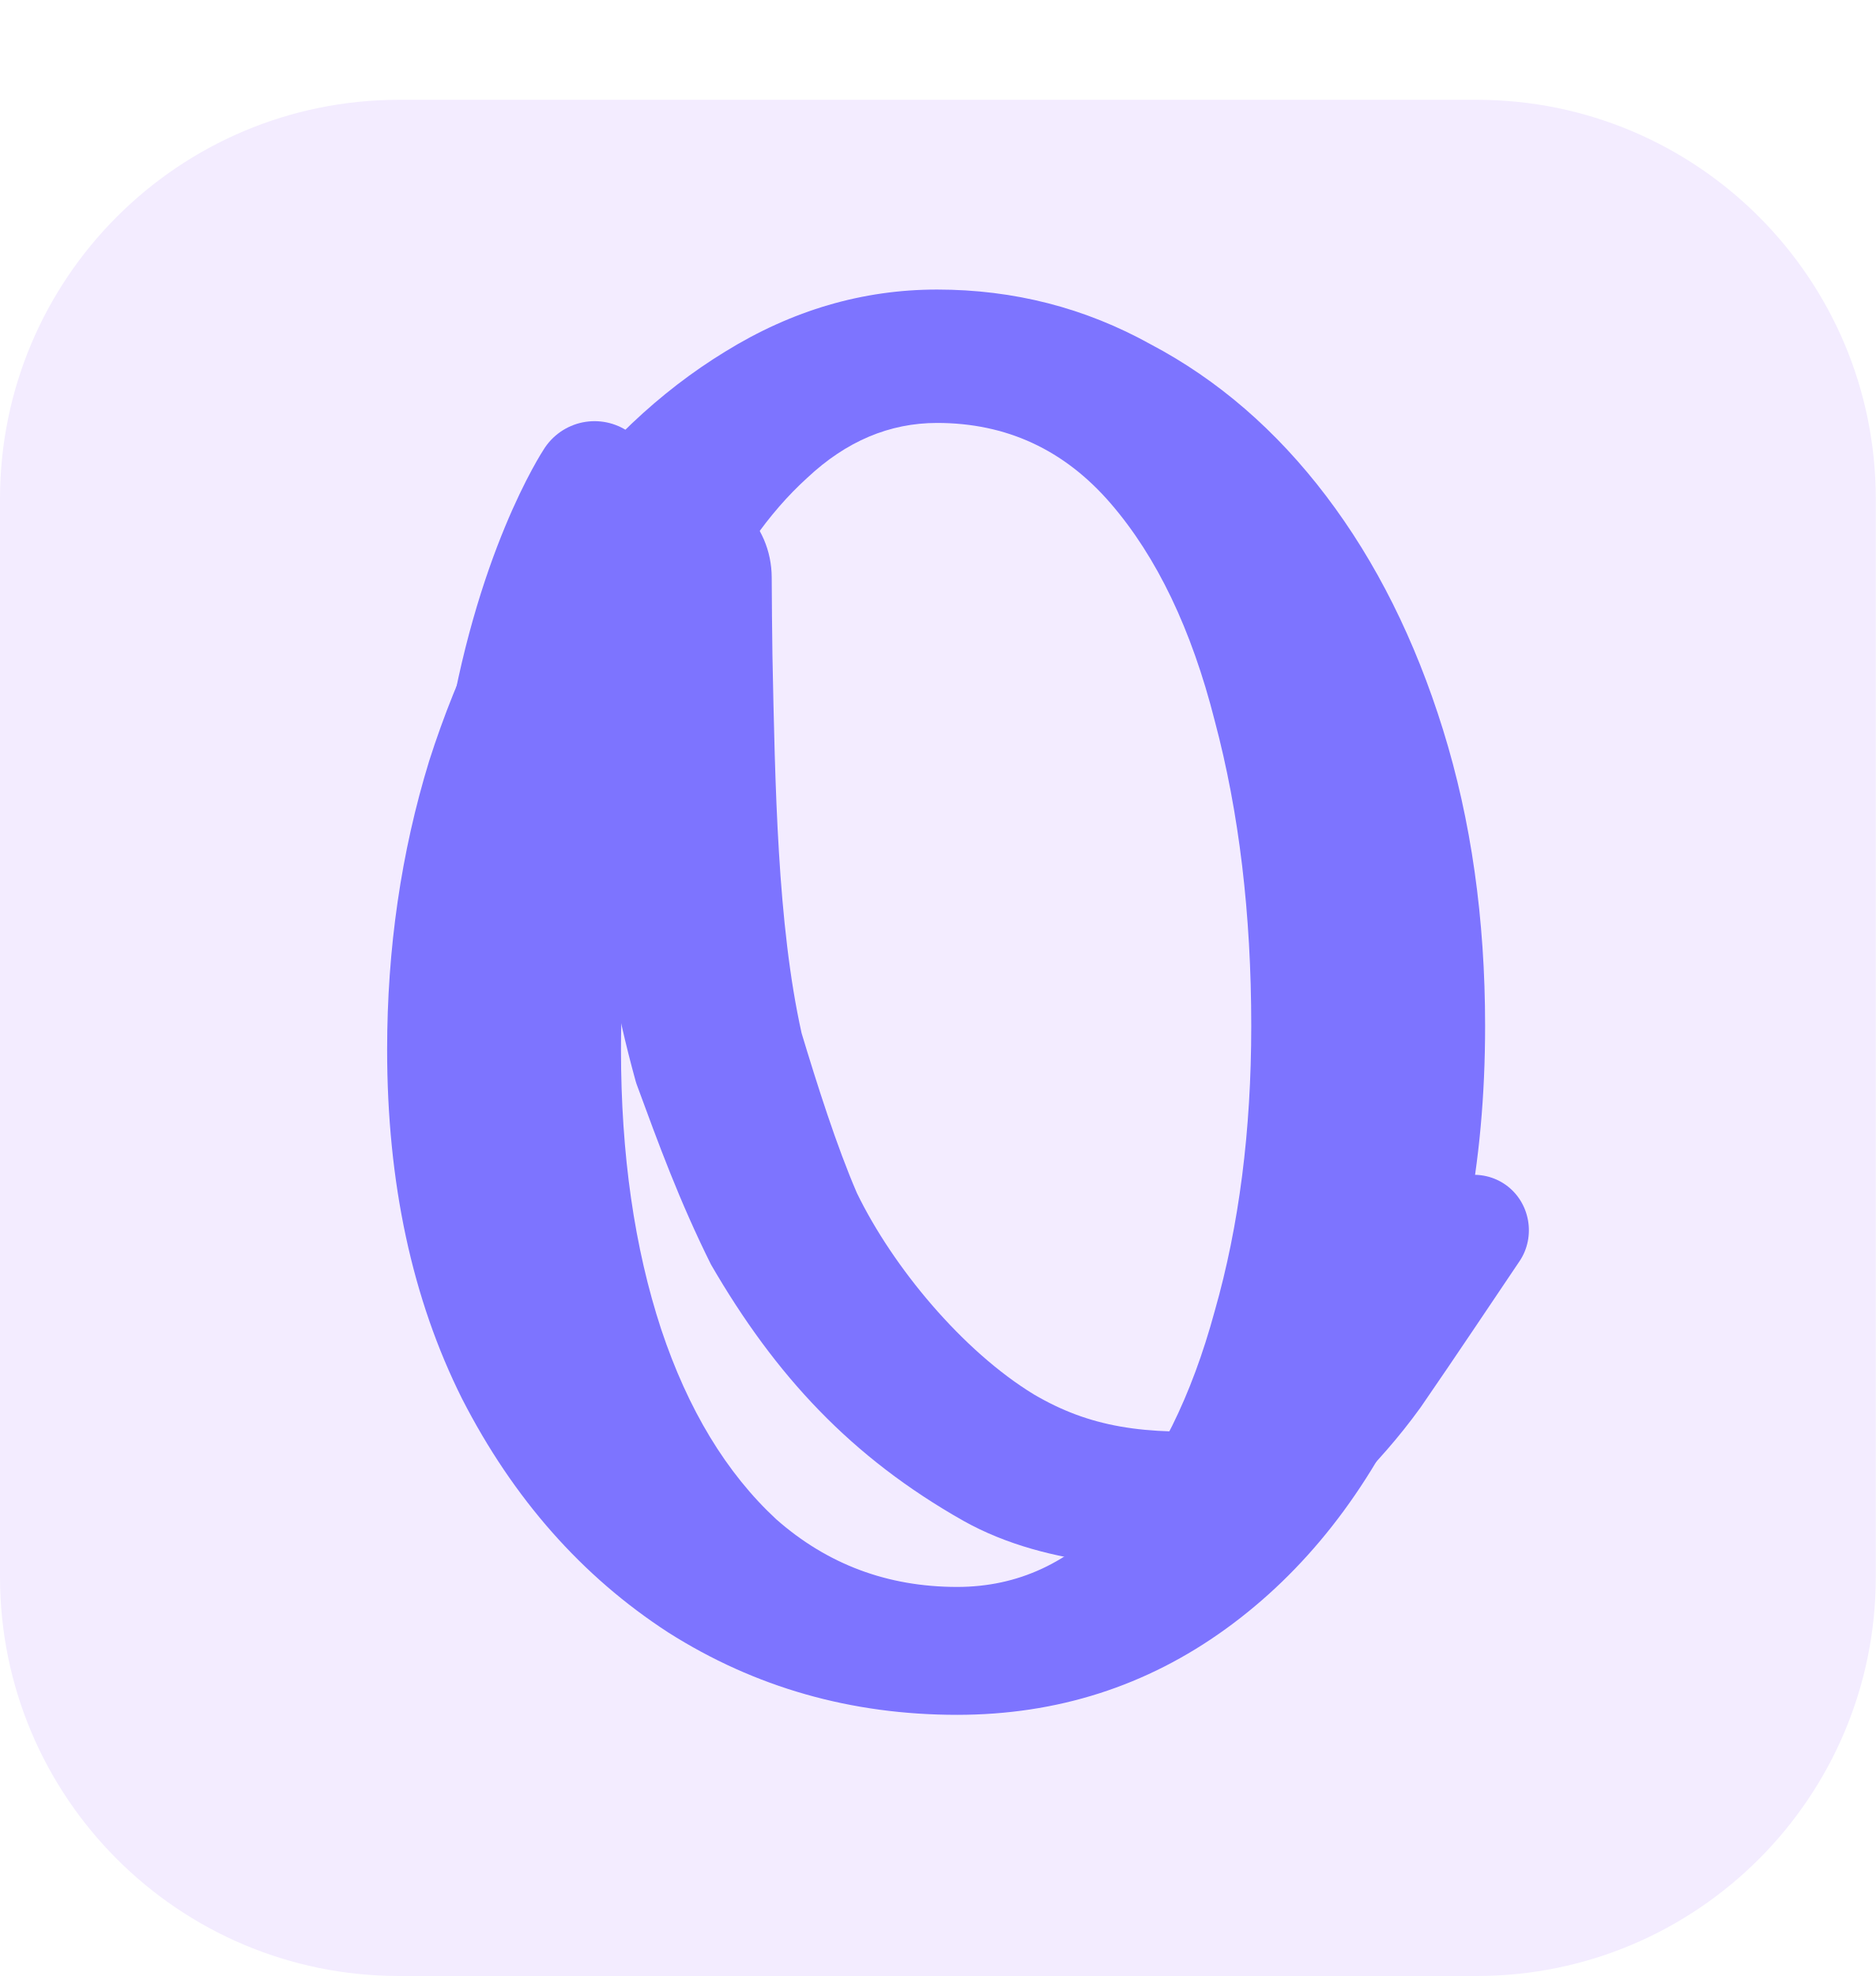
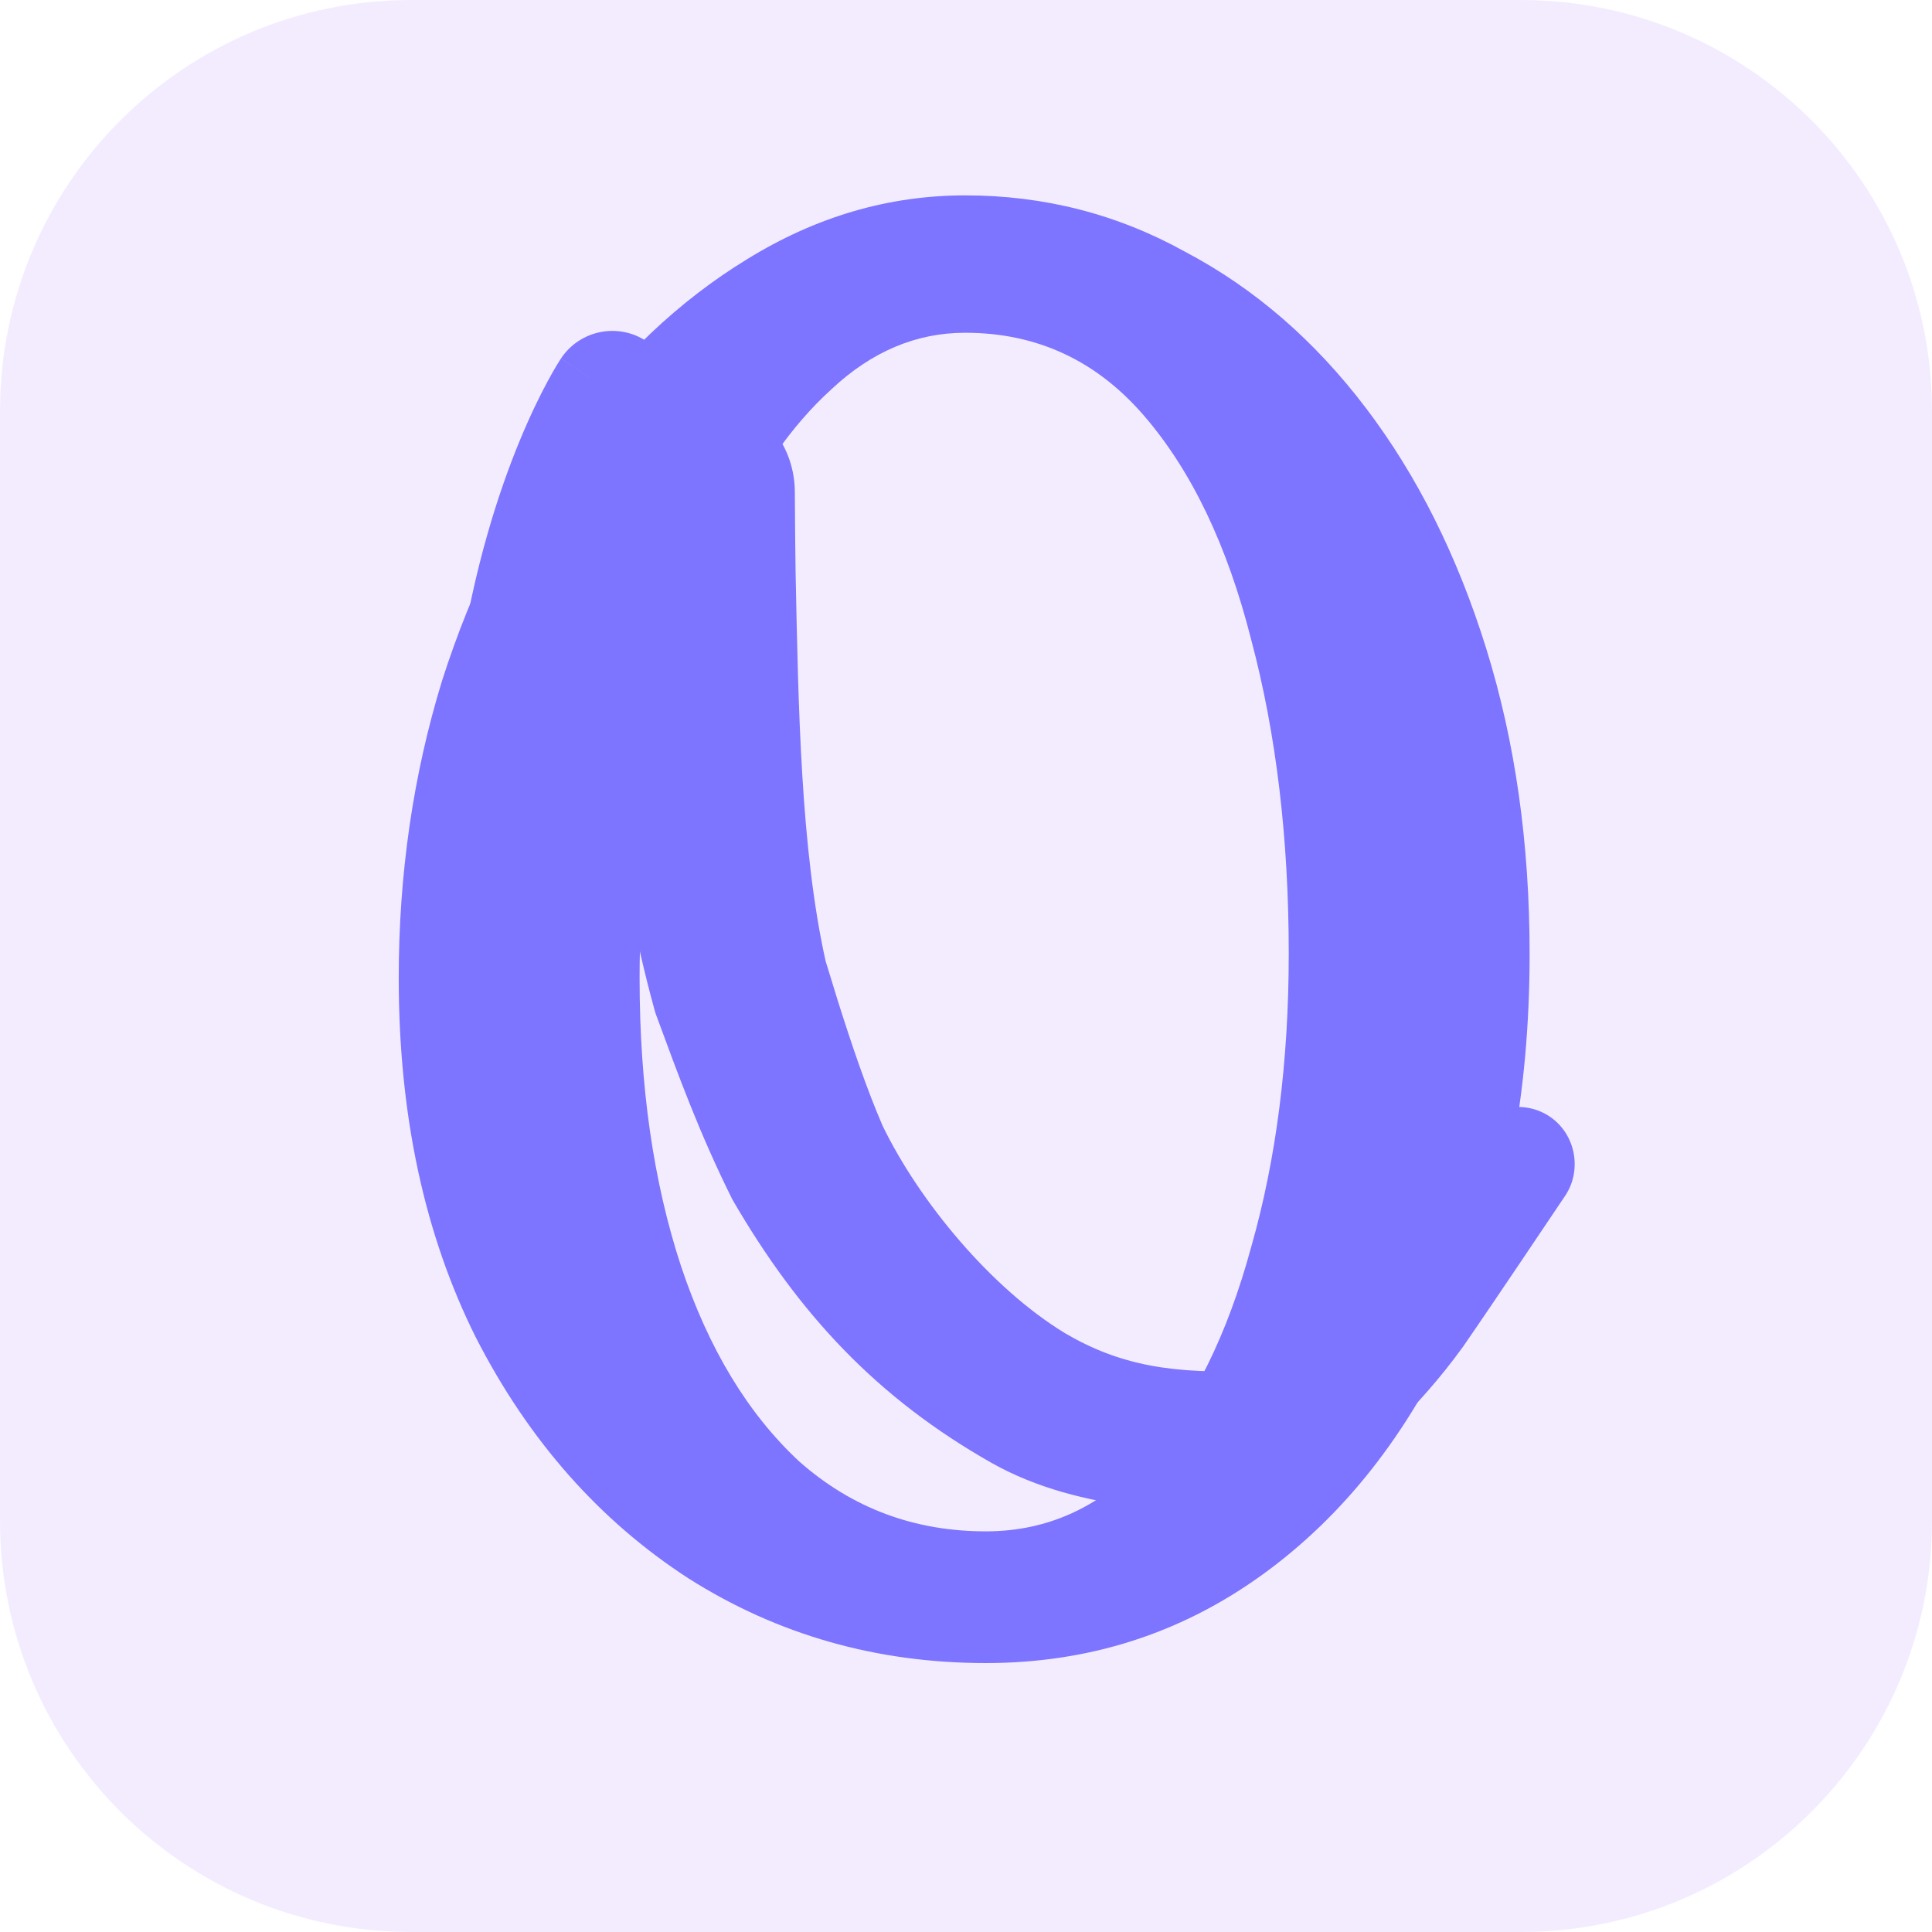
- <svg xmlns="http://www.w3.org/2000/svg" width="94" height="99" viewBox="0 0 94 99" fill="none">
-   <rect y="5" width="94" height="94" rx="20" fill="#F3ECFF" />
-   <path d="M74.422 51.401C74.422 58.359 73.232 64.432 70.851 69.62C68.532 74.746 65.389 78.744 61.422 81.613C57.455 84.481 52.969 85.915 47.964 85.915C42.654 85.915 37.832 84.542 33.499 81.796C29.166 78.988 25.717 75.082 23.154 70.077C20.651 65.073 19.4 59.244 19.4 52.591C19.4 47.526 20.102 42.704 21.506 38.126C22.971 33.549 24.985 29.49 27.548 25.95C30.112 22.41 33.041 19.633 36.337 17.619C39.694 15.544 43.234 14.507 46.957 14.507C50.802 14.507 54.372 15.422 57.668 17.253C61.025 19.023 63.955 21.556 66.457 24.852C68.959 28.147 70.912 32.054 72.316 36.57C73.72 41.087 74.422 46.03 74.422 51.401ZM62.703 51.401C62.703 45.786 62.093 40.69 60.873 36.112C59.713 31.535 57.973 27.903 55.654 25.218C53.335 22.532 50.436 21.19 46.957 21.19C44.577 21.19 42.41 22.105 40.457 23.936C38.504 25.706 36.825 28.117 35.422 31.169C34.079 34.159 33.011 37.516 32.217 41.239C31.485 44.962 31.119 48.746 31.119 52.591C31.119 57.84 31.79 62.509 33.133 66.598C34.476 70.627 36.398 73.8 38.901 76.12C41.464 78.378 44.485 79.507 47.964 79.507C51.016 79.507 53.64 78.286 55.837 75.845C58.034 73.343 59.713 69.955 60.873 65.683C62.093 61.411 62.703 56.65 62.703 51.401Z" fill="#7D74FF" />
-   <path d="M38.672 28.927C38.667 27.601 38.132 26.346 37.163 25.439C36.196 24.533 34.875 24.049 33.512 24.093C32.149 24.138 30.862 24.707 29.956 25.674C29.049 26.642 28.597 27.93 28.678 29.254C28.678 29.254 28.678 29.254 28.678 29.254C28.758 30.593 28.845 31.933 28.94 33.275C29.51 40.106 29.775 46.65 31.856 54.175L31.899 54.312C33.016 57.346 34.032 60.142 35.63 63.356C38.863 68.934 42.67 73.024 48.278 76.195C52.555 78.595 58.25 78.738 61.733 78.227C62.845 78.184 63.239 77.934 63.636 77.774C64.015 77.597 64.285 77.433 64.538 77.271C65.031 76.951 65.418 76.646 65.787 76.341C66.516 75.734 67.143 75.133 67.753 74.518C68.971 73.267 70.044 72.096 71.185 70.519C72.122 69.163 73.023 67.826 73.93 66.482C74.674 65.38 75.416 64.277 76.154 63.177C76.553 62.582 76.699 61.842 76.569 61.127C76.438 60.412 76.042 59.781 75.458 59.365C74.875 58.95 74.149 58.782 73.43 58.892C72.712 59.003 72.061 59.383 71.629 59.954C71.629 59.954 71.629 59.954 71.629 59.954C70.834 61.005 70.033 62.065 69.233 63.118C68.259 64.399 67.275 65.697 66.31 66.939C65.548 67.88 64.426 69.015 63.376 69.967C62.844 70.448 62.299 70.909 61.787 71.286C61.534 71.472 61.284 71.639 61.106 71.736C61.02 71.784 60.948 71.812 60.964 71.799C61.004 71.796 61.018 71.686 61.733 71.648C57.283 71.929 54.575 71.487 51.807 69.86C48.234 67.682 44.746 63.488 42.943 59.776C41.932 57.439 40.964 54.396 40.128 51.626L40.17 51.763C38.955 46.309 38.843 39.349 38.709 32.854C38.69 31.548 38.678 30.239 38.672 28.927Z" fill="#7D74FF" />
-   <path d="M24.128 62.835C23.339 60.308 23.939 46.77 25.313 37.777C26.687 28.783 29.795 24.101 29.795 24.101" stroke="#7D74FF" stroke-width="6" stroke-linecap="round" />
+ <svg xmlns="http://www.w3.org/2000/svg" width="94" height="94" viewBox="0 0 94 94" fill="none">
+   <rect width="94" height="94" rx="20" fill="#F3ECFF" />
+   <path d="M74.422 46.401C74.422 53.359 73.232 59.432 70.851 64.62C68.532 69.746 65.389 73.744 61.422 76.613C57.455 79.481 52.969 80.915 47.964 80.915C42.654 80.915 37.832 79.542 33.499 76.796C29.166 73.988 25.717 70.082 23.154 65.077C20.651 60.073 19.4 54.244 19.4 47.591C19.4 42.526 20.102 37.704 21.506 33.126C22.971 28.549 24.985 24.49 27.548 20.95C30.112 17.41 33.041 14.633 36.337 12.619C39.694 10.544 43.234 9.506 46.957 9.506C50.802 9.506 54.372 10.422 57.668 12.253C61.025 14.023 63.955 16.556 66.457 19.852C68.959 23.147 70.912 27.054 72.316 31.57C73.72 36.087 74.422 41.03 74.422 46.401ZM62.703 46.401C62.703 40.786 62.093 35.69 60.873 31.112C59.713 26.535 57.973 22.903 55.654 20.218C53.335 17.532 50.436 16.19 46.957 16.19C44.577 16.19 42.41 17.105 40.457 18.936C38.504 20.706 36.825 23.117 35.422 26.169C34.079 29.159 33.011 32.516 32.217 36.239C31.485 39.962 31.119 43.746 31.119 47.591C31.119 52.84 31.79 57.509 33.133 61.598C34.476 65.627 36.398 68.8 38.901 71.12C41.464 73.378 44.485 74.507 47.964 74.507C51.016 74.507 53.64 73.286 55.837 70.845C58.034 68.343 59.713 64.955 60.873 60.683C62.093 56.411 62.703 51.65 62.703 46.401Z" fill="#7D74FF" />
+   <path d="M33.512 19.093C34.875 19.049 36.196 19.533 37.163 20.439C38.132 21.346 38.666 22.601 38.672 23.927C38.678 25.239 38.69 26.548 38.709 27.854C38.843 34.349 38.955 41.309 40.17 46.763L40.778 48.74C41.451 50.873 42.185 53.023 42.943 54.775C44.746 58.488 48.234 62.682 51.807 64.86C54.464 66.422 57.066 66.89 61.208 66.677C61.373 66.578 61.58 66.439 61.787 66.286C62.299 65.909 62.843 65.448 63.376 64.967C64.426 64.015 65.547 62.88 66.31 61.939C67.274 60.697 68.259 59.399 69.233 58.118C70.032 57.064 70.835 56.006 71.629 54.955C72.061 54.383 72.712 54.003 73.43 53.892C74.148 53.782 74.875 53.95 75.458 54.365C76.042 54.781 76.438 55.413 76.569 56.128C76.698 56.842 76.553 57.581 76.154 58.176C75.416 59.277 74.673 60.38 73.93 61.482C73.022 62.826 72.122 64.163 71.186 65.519C70.045 67.096 68.971 68.267 67.753 69.517C67.144 70.133 66.516 70.734 65.786 71.342C65.418 71.646 65.03 71.95 64.538 72.27C64.285 72.433 64.016 72.597 63.637 72.774C63.239 72.934 62.845 73.184 61.733 73.227C58.25 73.738 52.555 73.595 48.277 71.195C42.67 68.024 38.862 63.933 35.63 58.355C34.031 55.142 33.015 52.346 31.898 49.312L31.857 49.175C29.775 41.65 29.51 35.107 28.941 28.275C28.846 26.933 28.759 25.593 28.678 24.254C28.597 22.93 29.049 21.642 29.956 20.675C30.862 19.707 32.149 19.138 33.512 19.093ZM61.113 66.73C60.999 66.765 60.985 66.797 60.964 66.799C60.949 66.812 61.019 66.784 61.106 66.736C61.108 66.735 61.111 66.732 61.113 66.73Z" fill="#7D74FF" />
+   <path d="M27.296 17.439C28.212 16.06 30.074 15.685 31.454 16.602C32.834 17.519 33.21 19.379 32.296 20.759L32.297 20.76L32.299 20.756C32.3 20.754 32.301 20.752 32.302 20.751L32.296 20.762C32.284 20.779 32.262 20.815 32.23 20.869C32.165 20.975 32.061 21.152 31.928 21.399C31.661 21.894 31.275 22.668 30.842 23.714C29.977 25.807 28.926 28.994 28.279 33.232C27.612 37.599 27.125 43.123 26.906 47.872C26.796 50.243 26.754 52.385 26.786 54.064C26.802 54.905 26.836 55.601 26.884 56.136C26.935 56.712 26.99 56.938 26.991 56.944C27.485 58.526 26.603 60.207 25.022 60.7C23.44 61.192 21.758 60.309 21.264 58.727C20.918 57.617 20.819 55.862 20.788 54.173C20.753 52.322 20.799 50.042 20.913 47.59C21.139 42.69 21.64 36.948 22.347 32.321C23.074 27.566 24.264 23.914 25.297 21.417C25.813 20.17 26.289 19.211 26.648 18.546C26.827 18.214 26.977 17.955 27.088 17.77C27.144 17.678 27.191 17.604 27.226 17.549C27.243 17.522 27.257 17.499 27.269 17.481L27.29 17.447C27.291 17.446 27.293 17.445 27.293 17.443L27.294 17.441C27.296 17.441 27.331 17.464 29.65 19.004L27.296 17.439Z" fill="#7D74FF" />
</svg>
